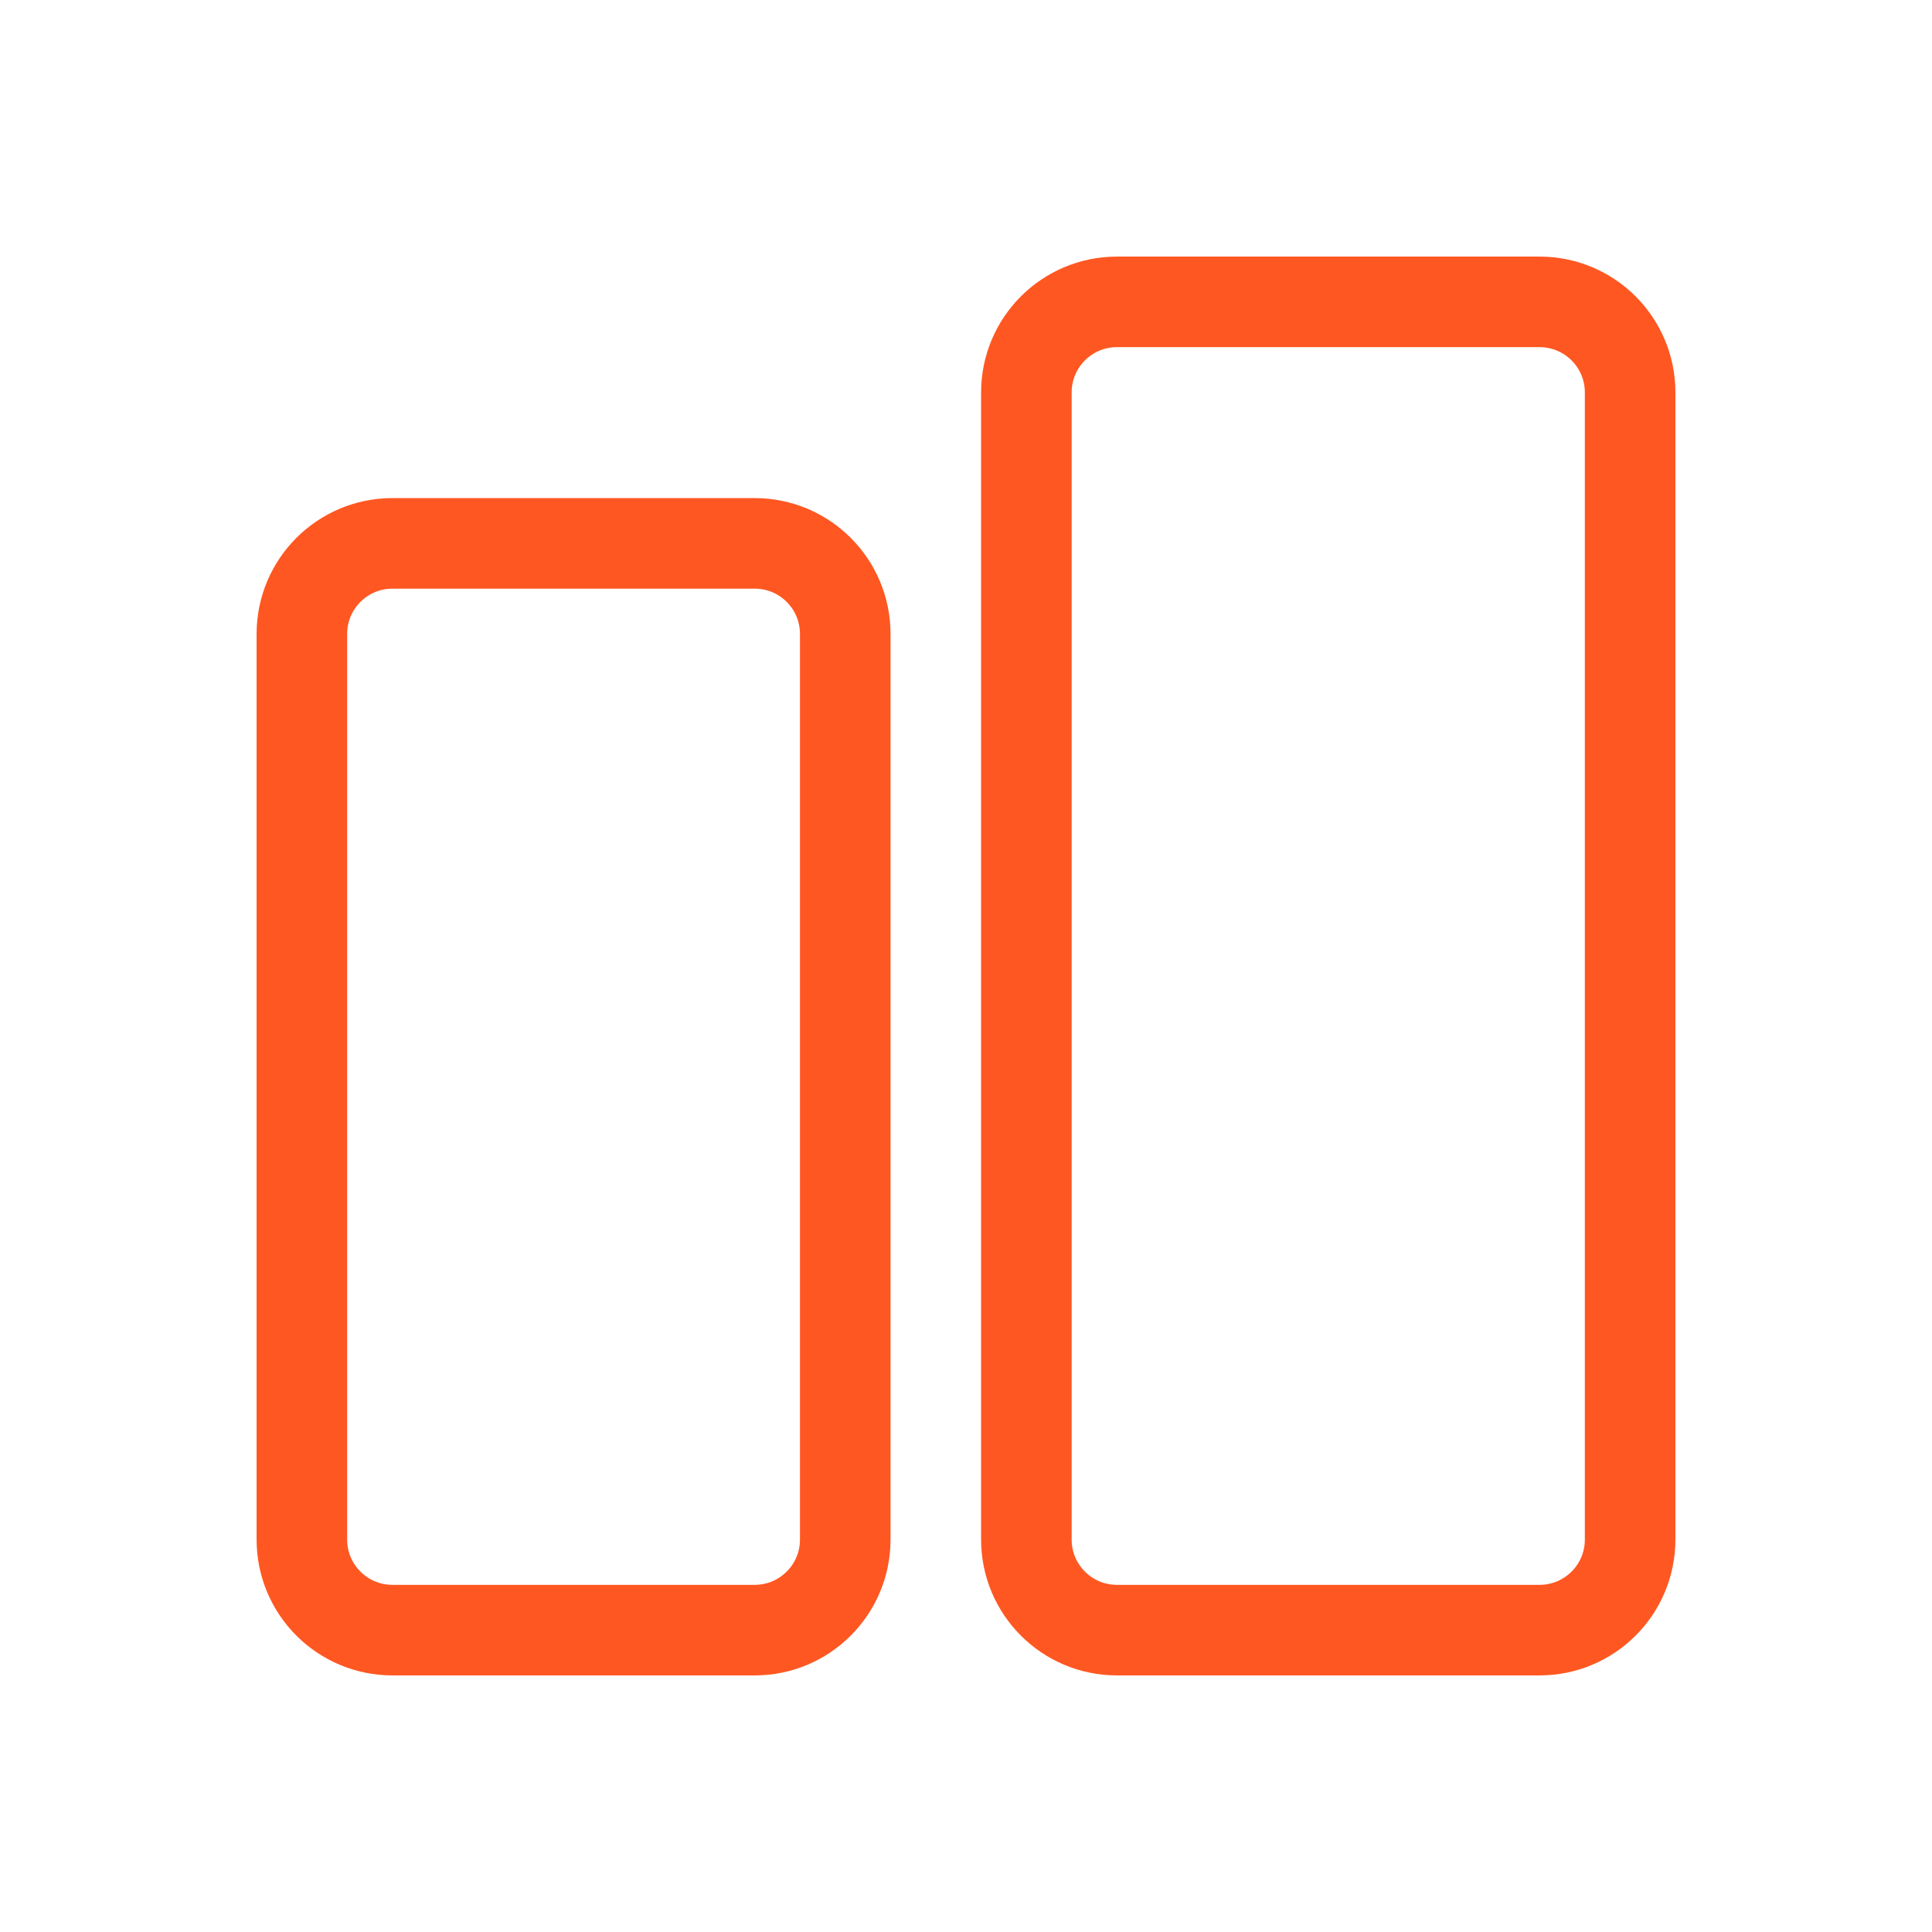
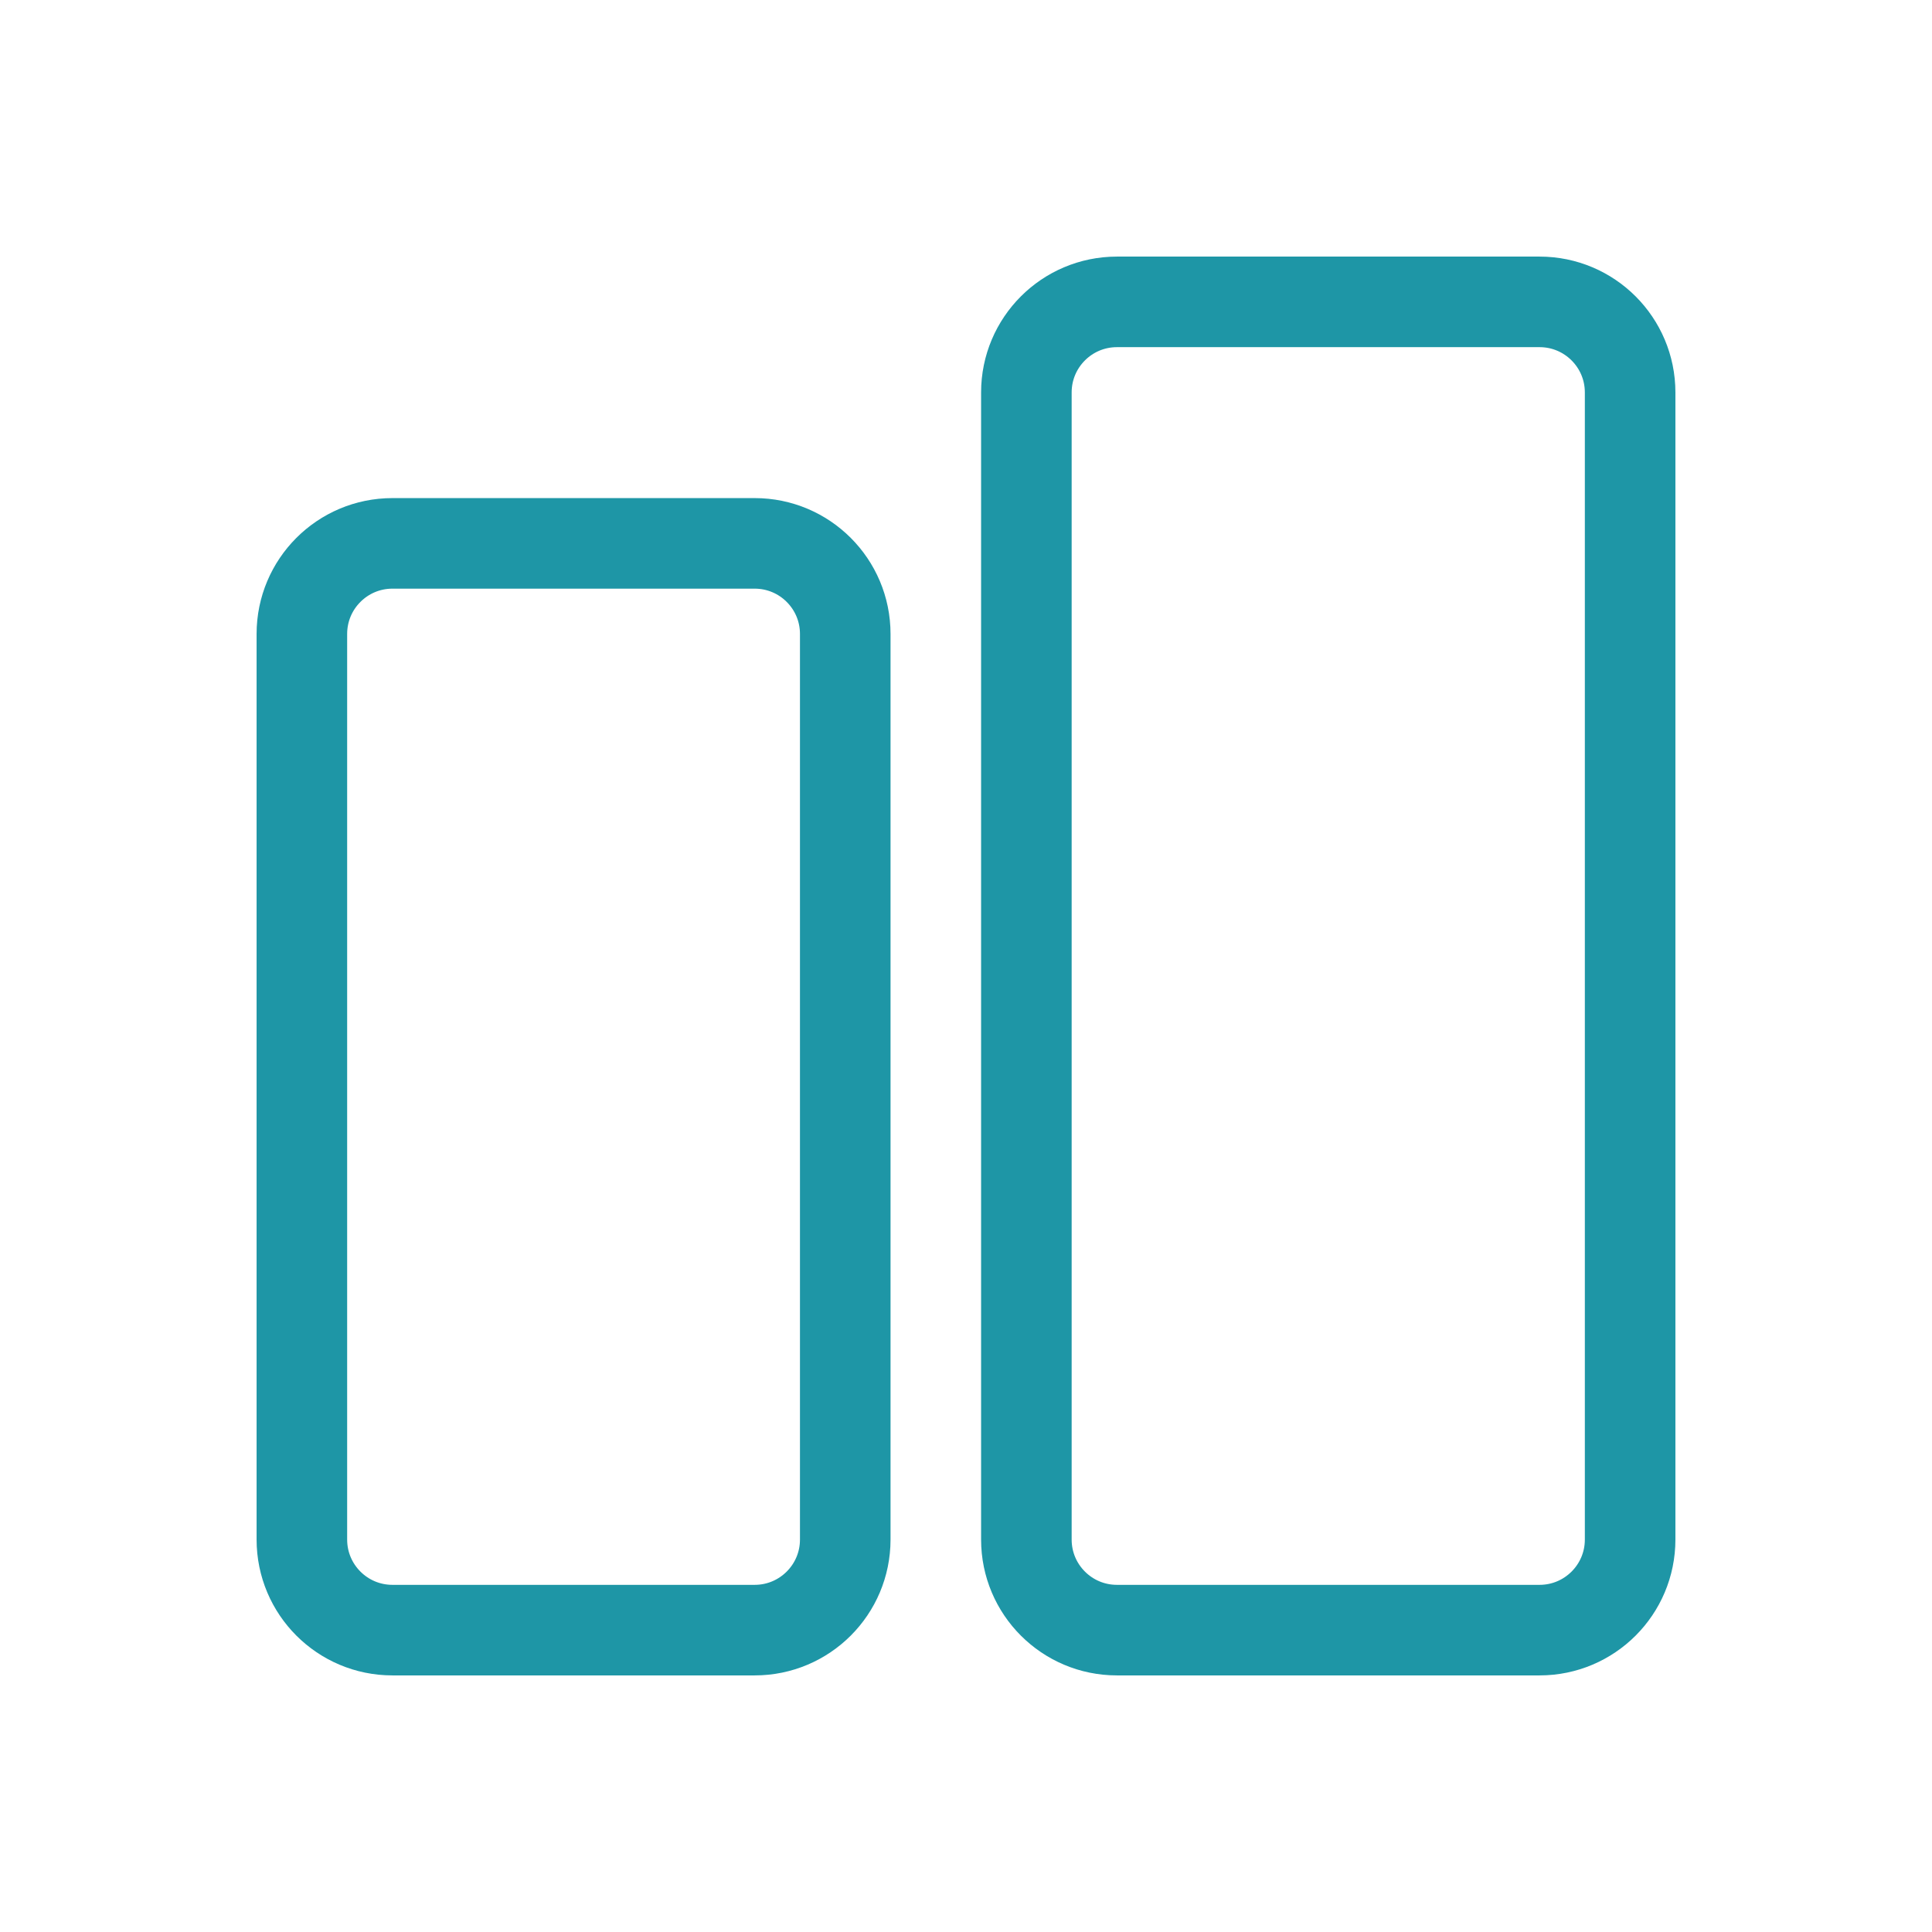
<svg xmlns="http://www.w3.org/2000/svg" viewBox="0 0 64 64">
-   <rect x="10" y="18" width="18" height="36" rx="3" fill="none" stroke="#FF5722" stroke-width="3" />
-   <rect x="34" y="10" width="20" height="44" rx="3" fill="none" stroke="#FF5722" stroke-width="3" />
+   <rect x="10" y="18" width="18" height="36" rx="3" fill="none" stroke="#1E96A6" stroke-width="3" />
+   <rect x="34" y="10" width="20" height="44" rx="3" fill="none" stroke="#1E96A6" stroke-width="3" />
</svg>
